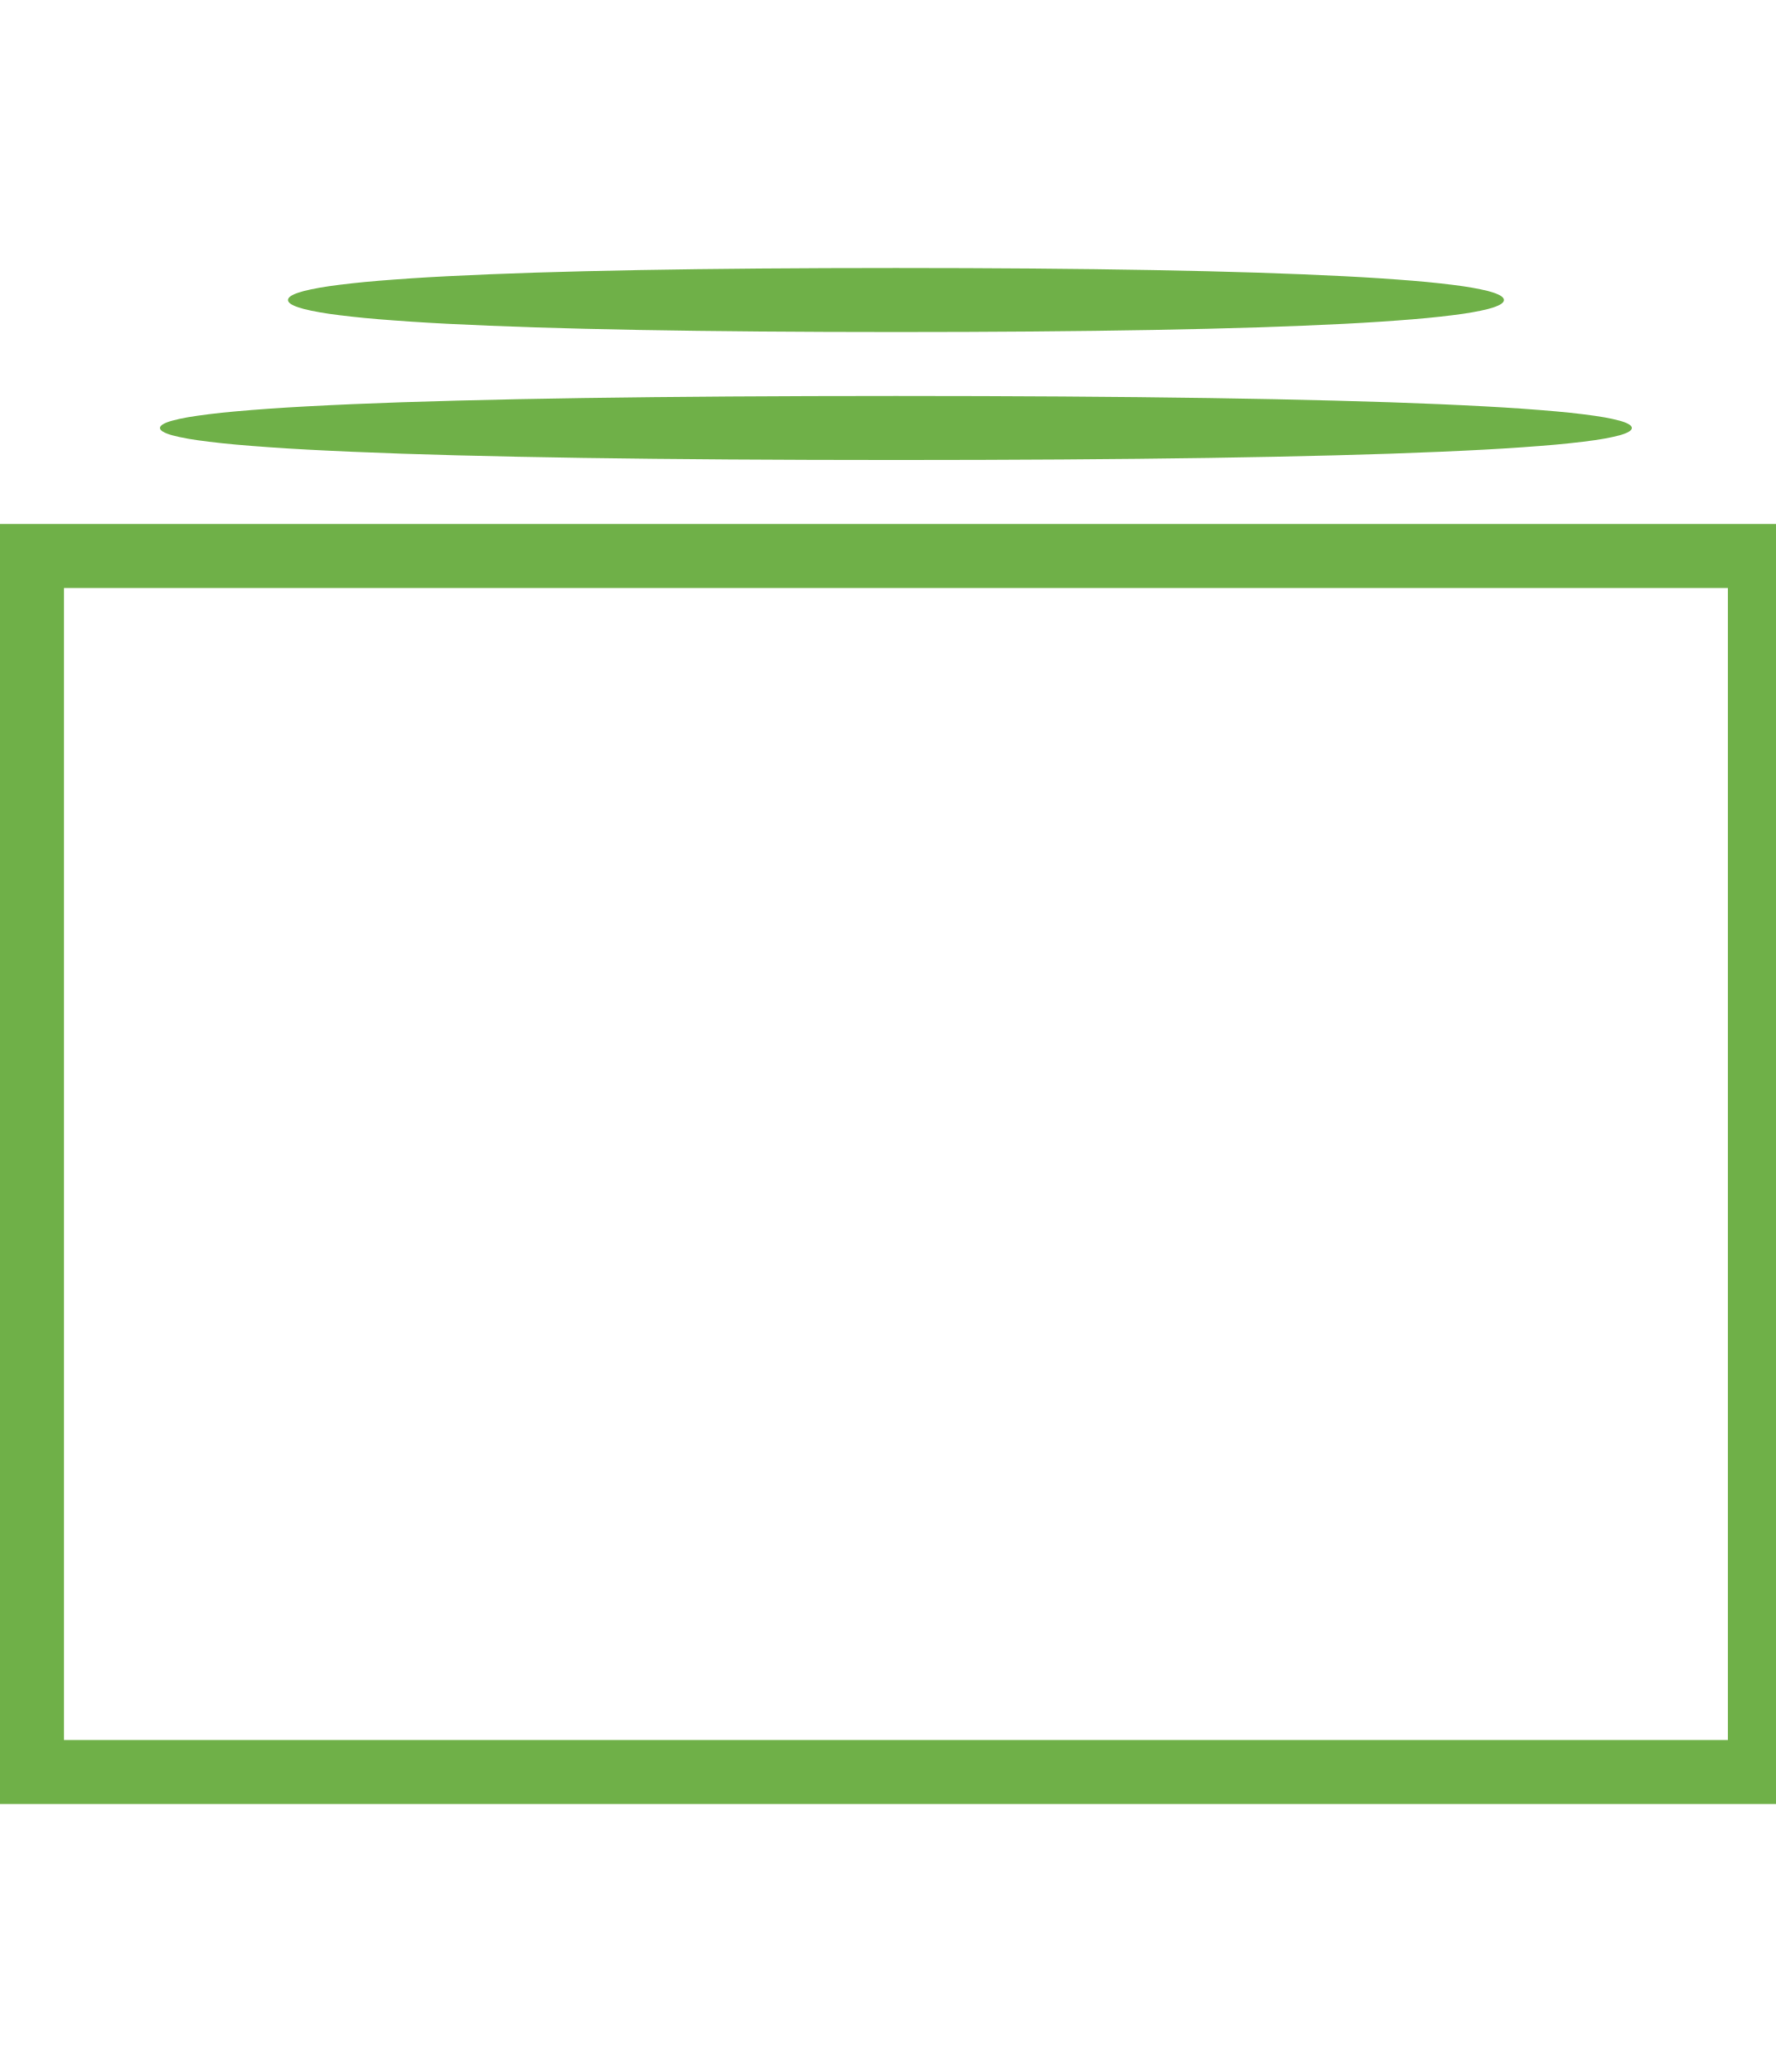
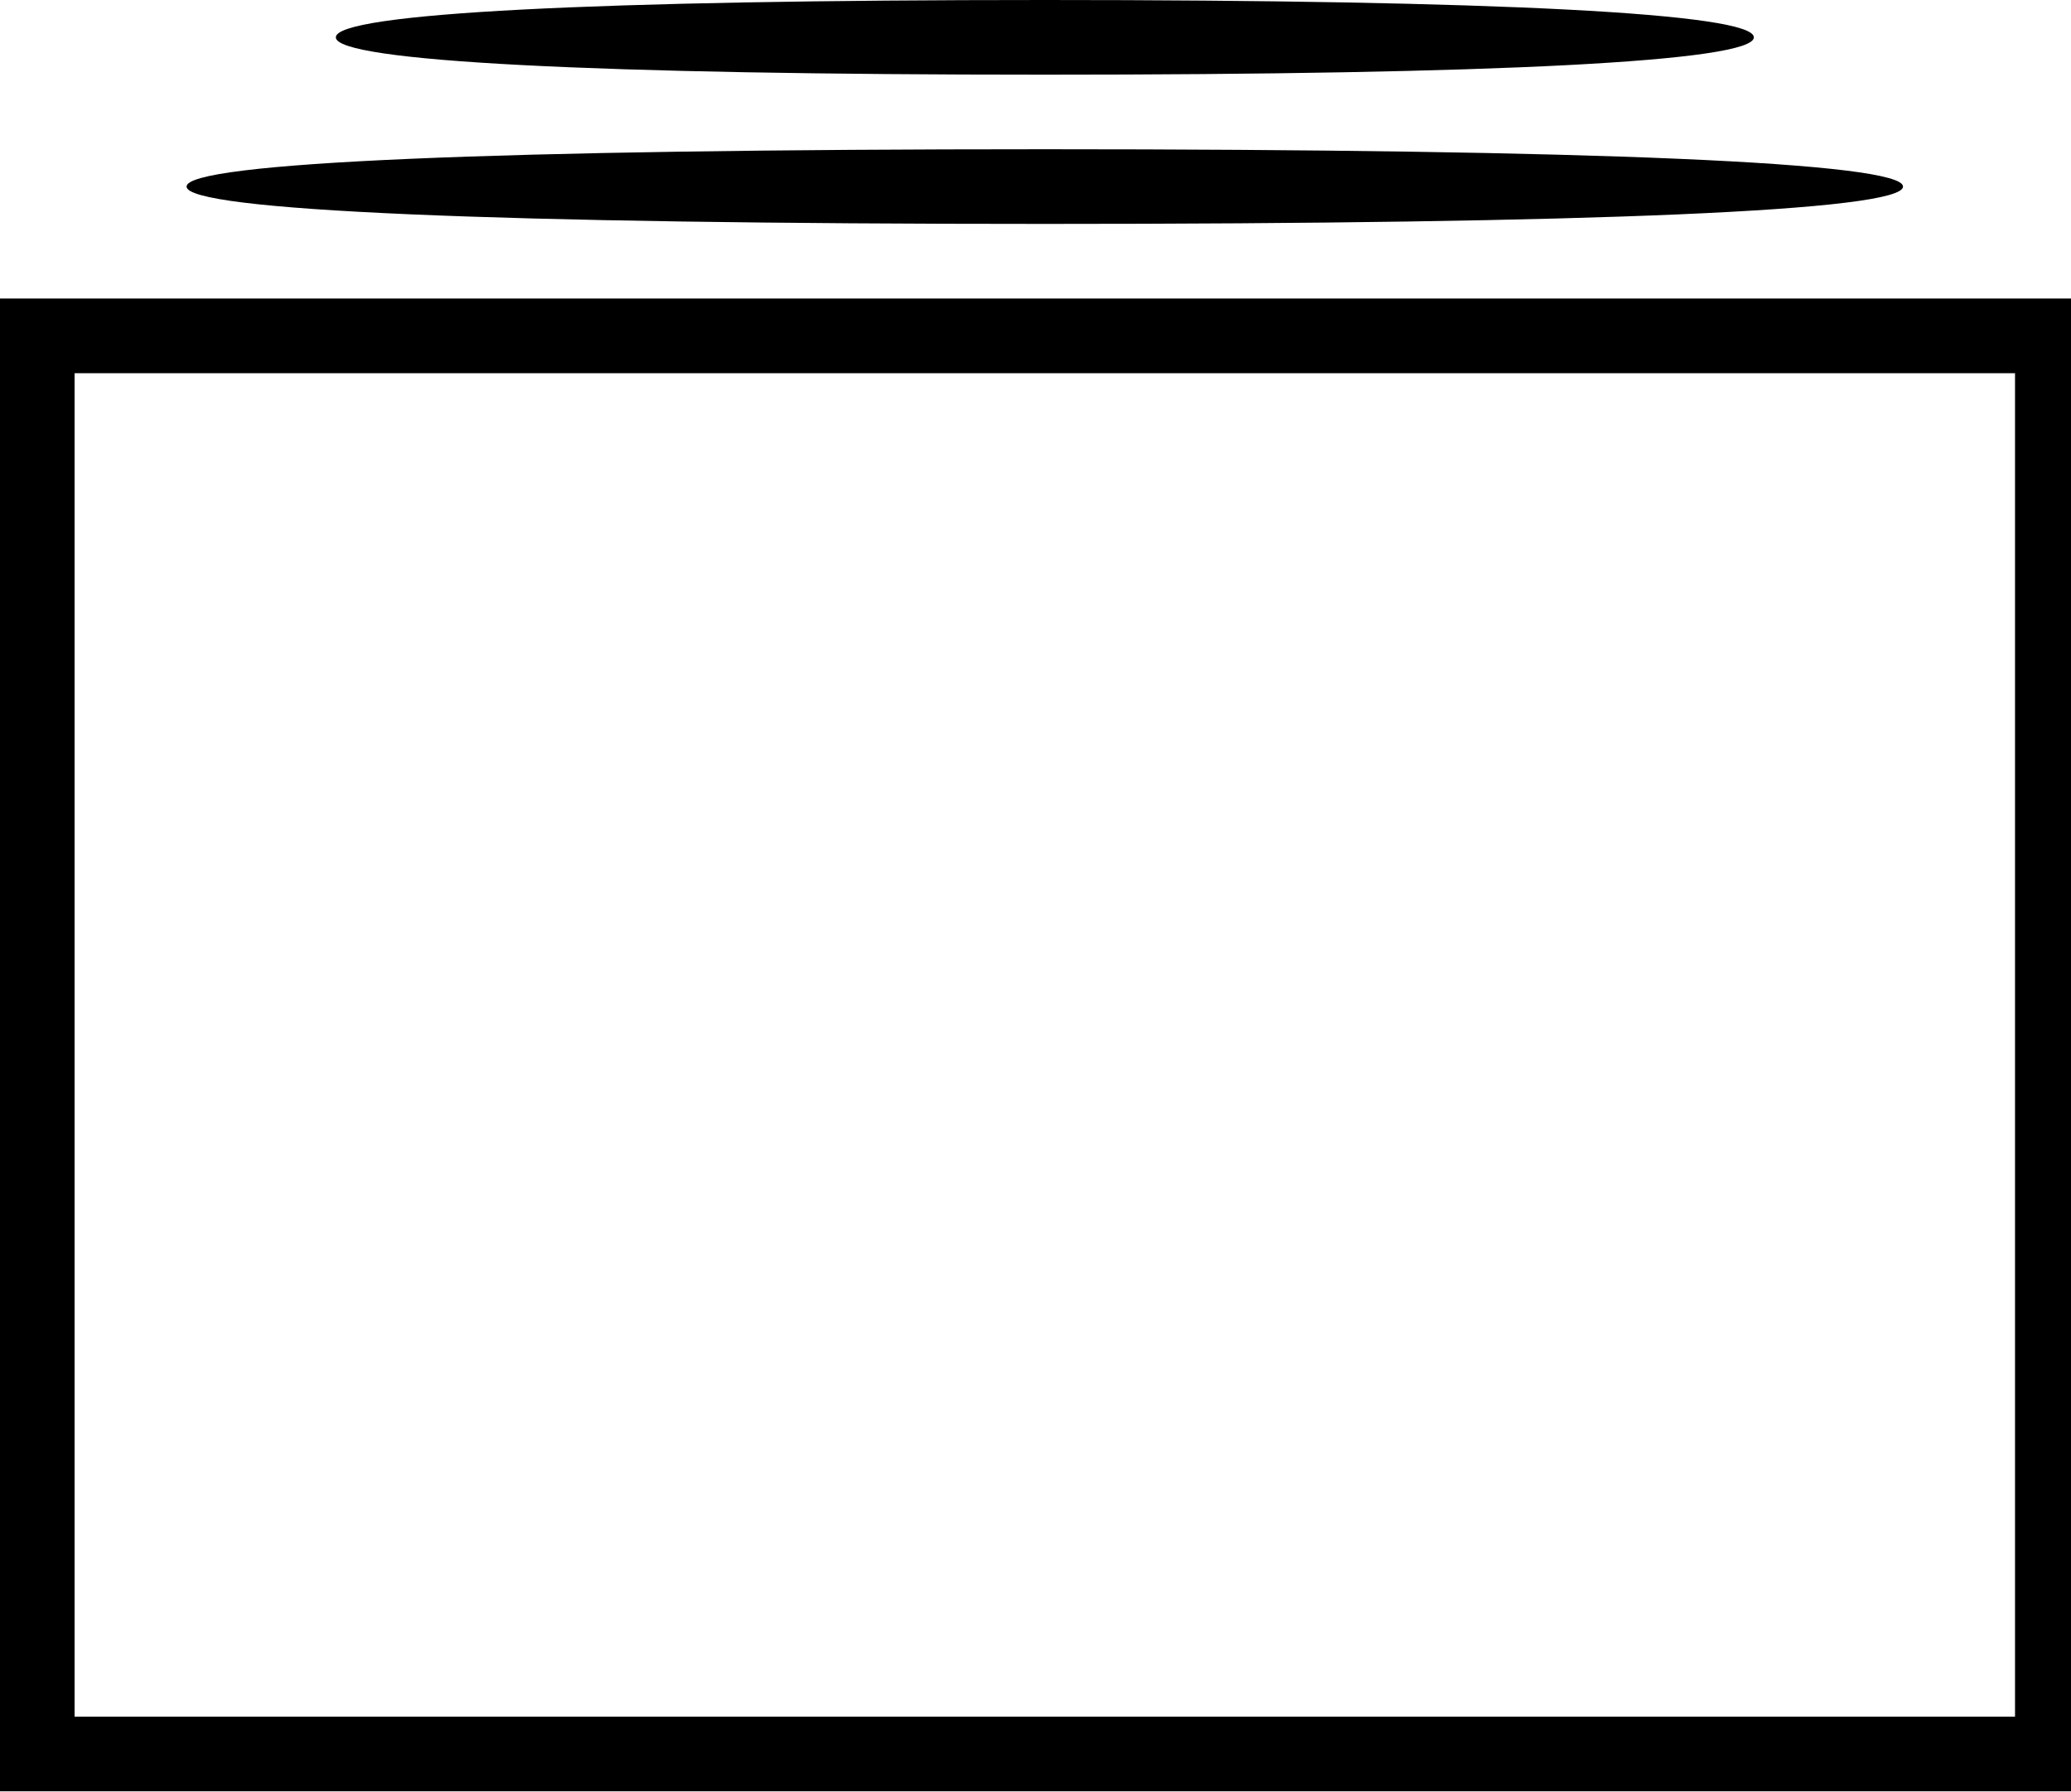
- <svg xmlns="http://www.w3.org/2000/svg" version="1.1" width="48" height="56" viewBox="0 0 37 32" fill="#6fb048">
+ <svg xmlns="http://www.w3.org/2000/svg" version="1.1" width="37" height="32" viewBox="0 0 37 32">
  <path d="M6 0.667c0 0.433 4.667 0.667 12.667 0.667s12.667-0.233 12.667-0.667c0-0.433-4.667-0.667-12.667-0.667s-12.667 0.233-12.667 0.667z" />
  <path d="M3.333 3.333c0 0.433 5.567 0.667 15.333 0.667s15.333-0.233 15.333-0.667c0-0.433-5.567-0.667-15.333-0.667s-15.333 0.233-15.333 0.667z" />
  <path d="M0 18.667v13.333h37.333v-26.667h-37.333v13.333zM36 18.667v12h-34.667v-24h34.667v12z" />
</svg>
